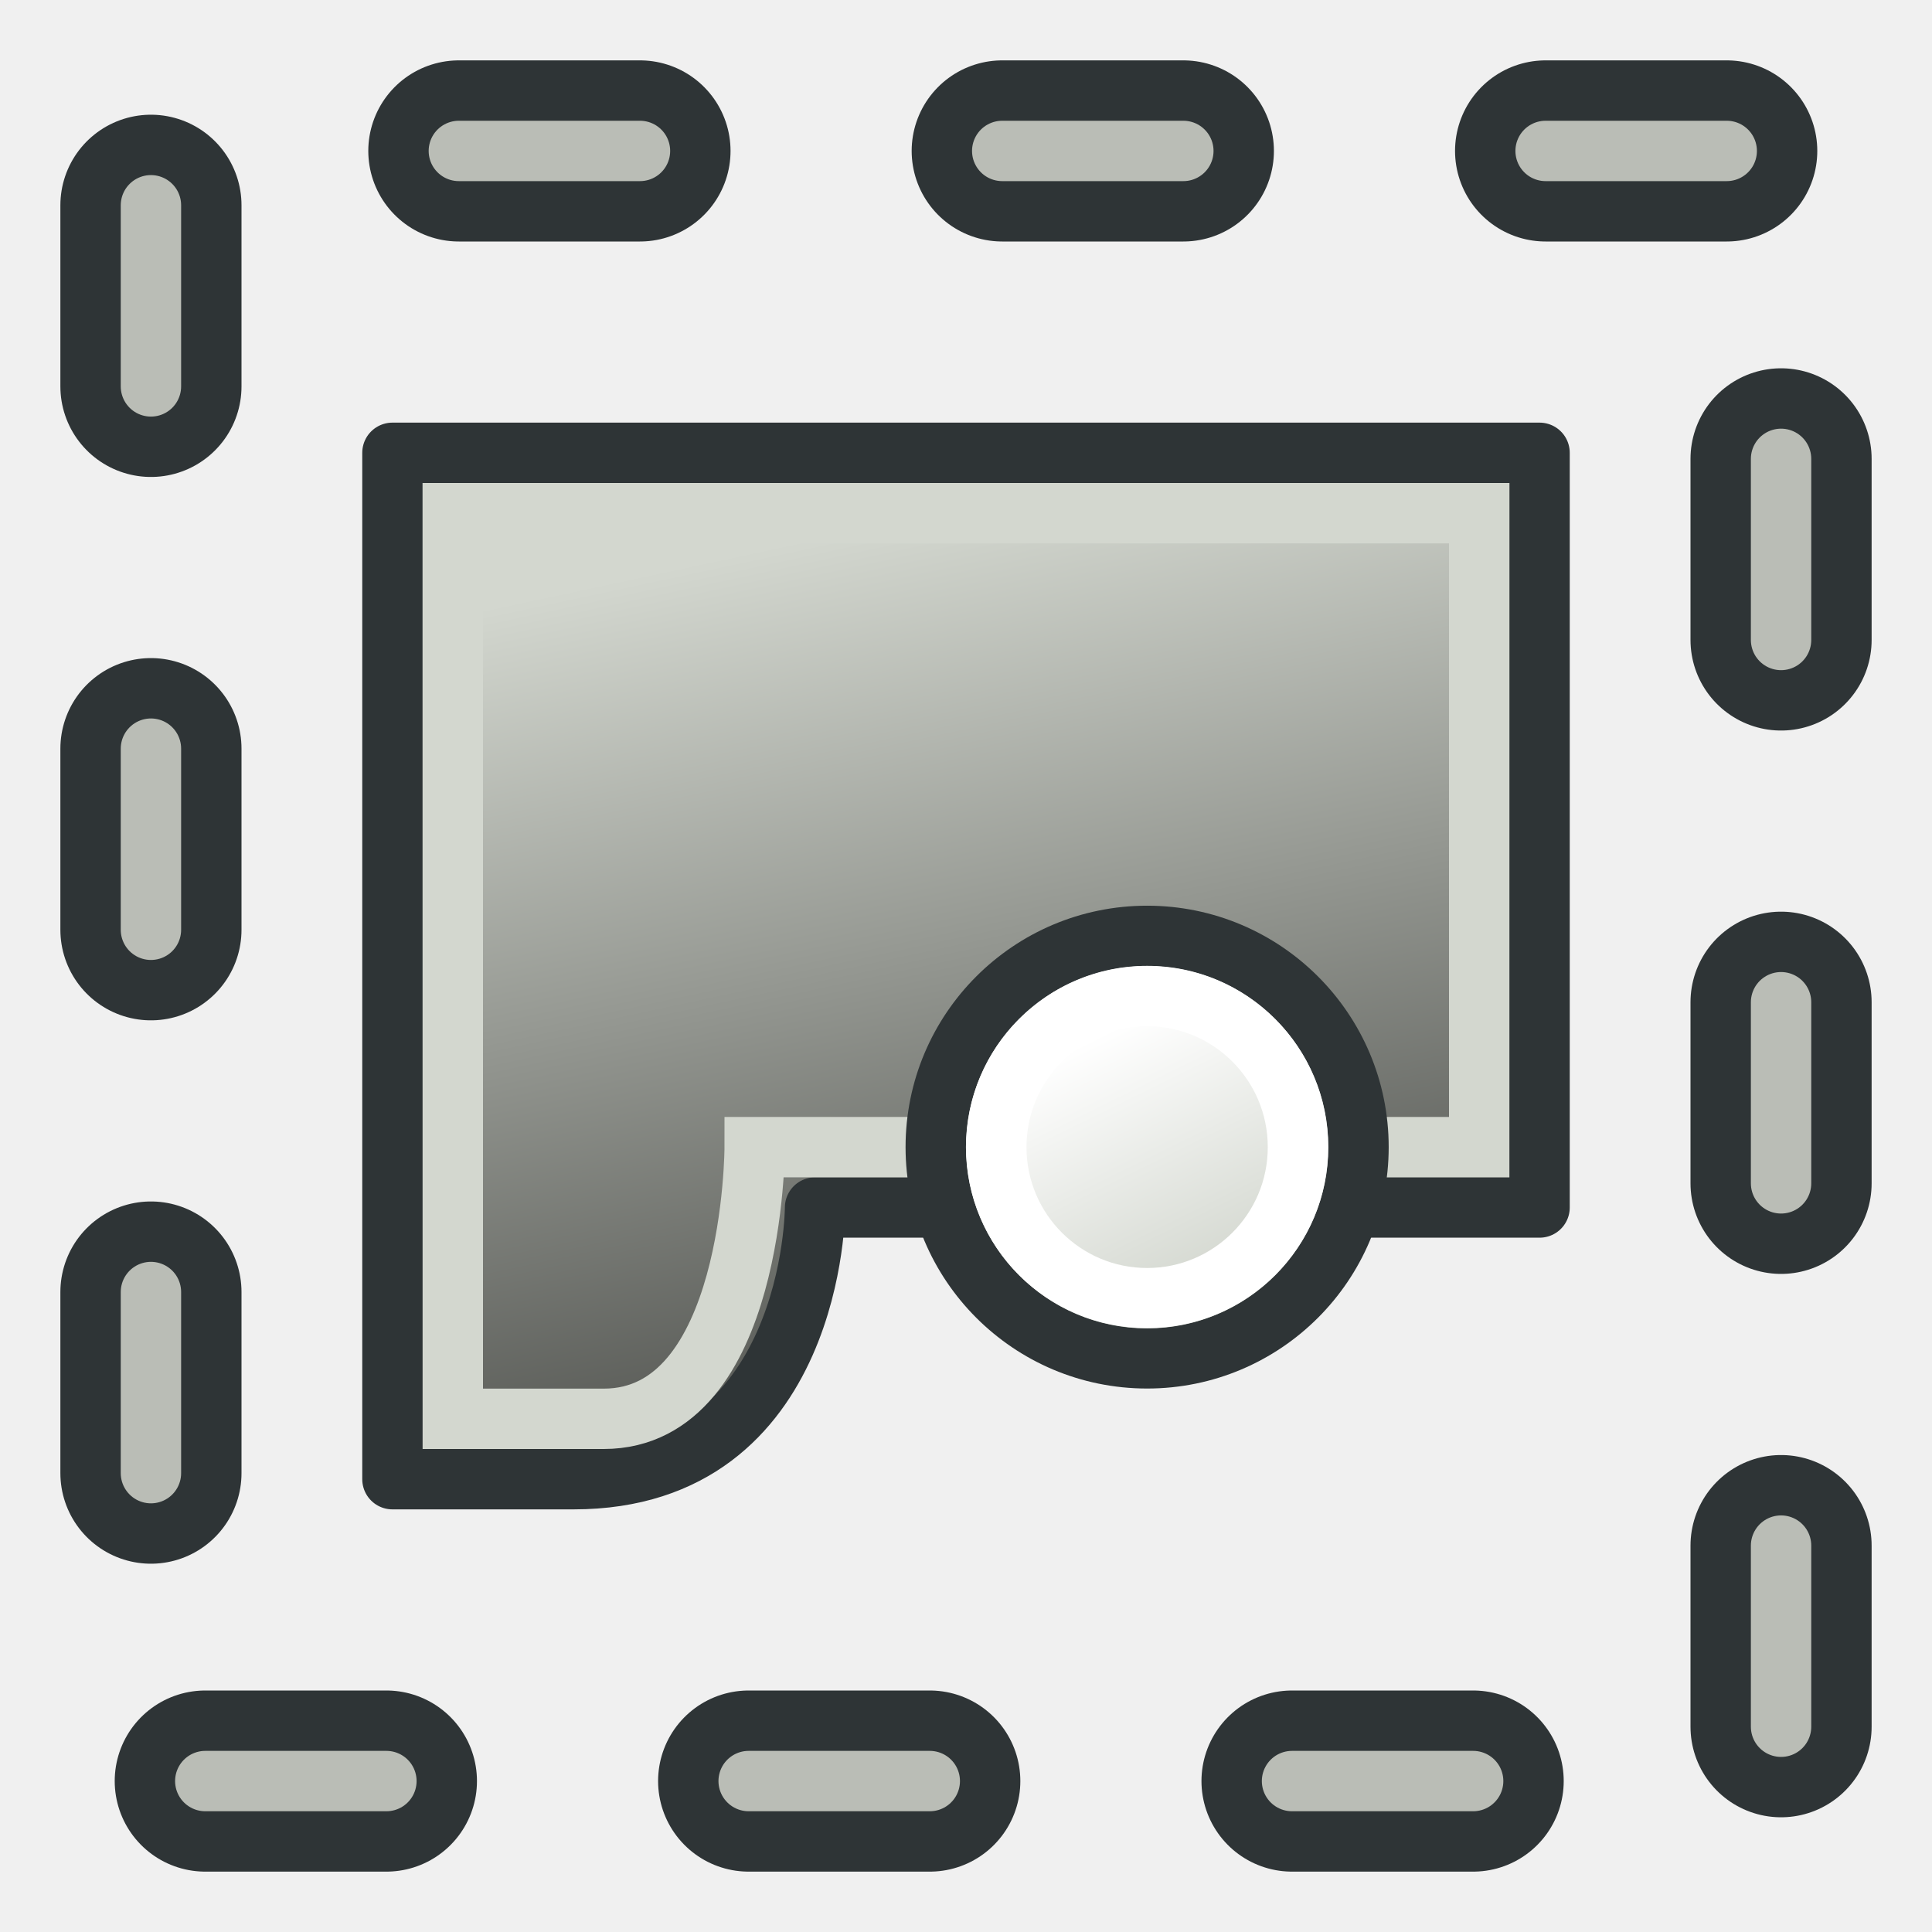
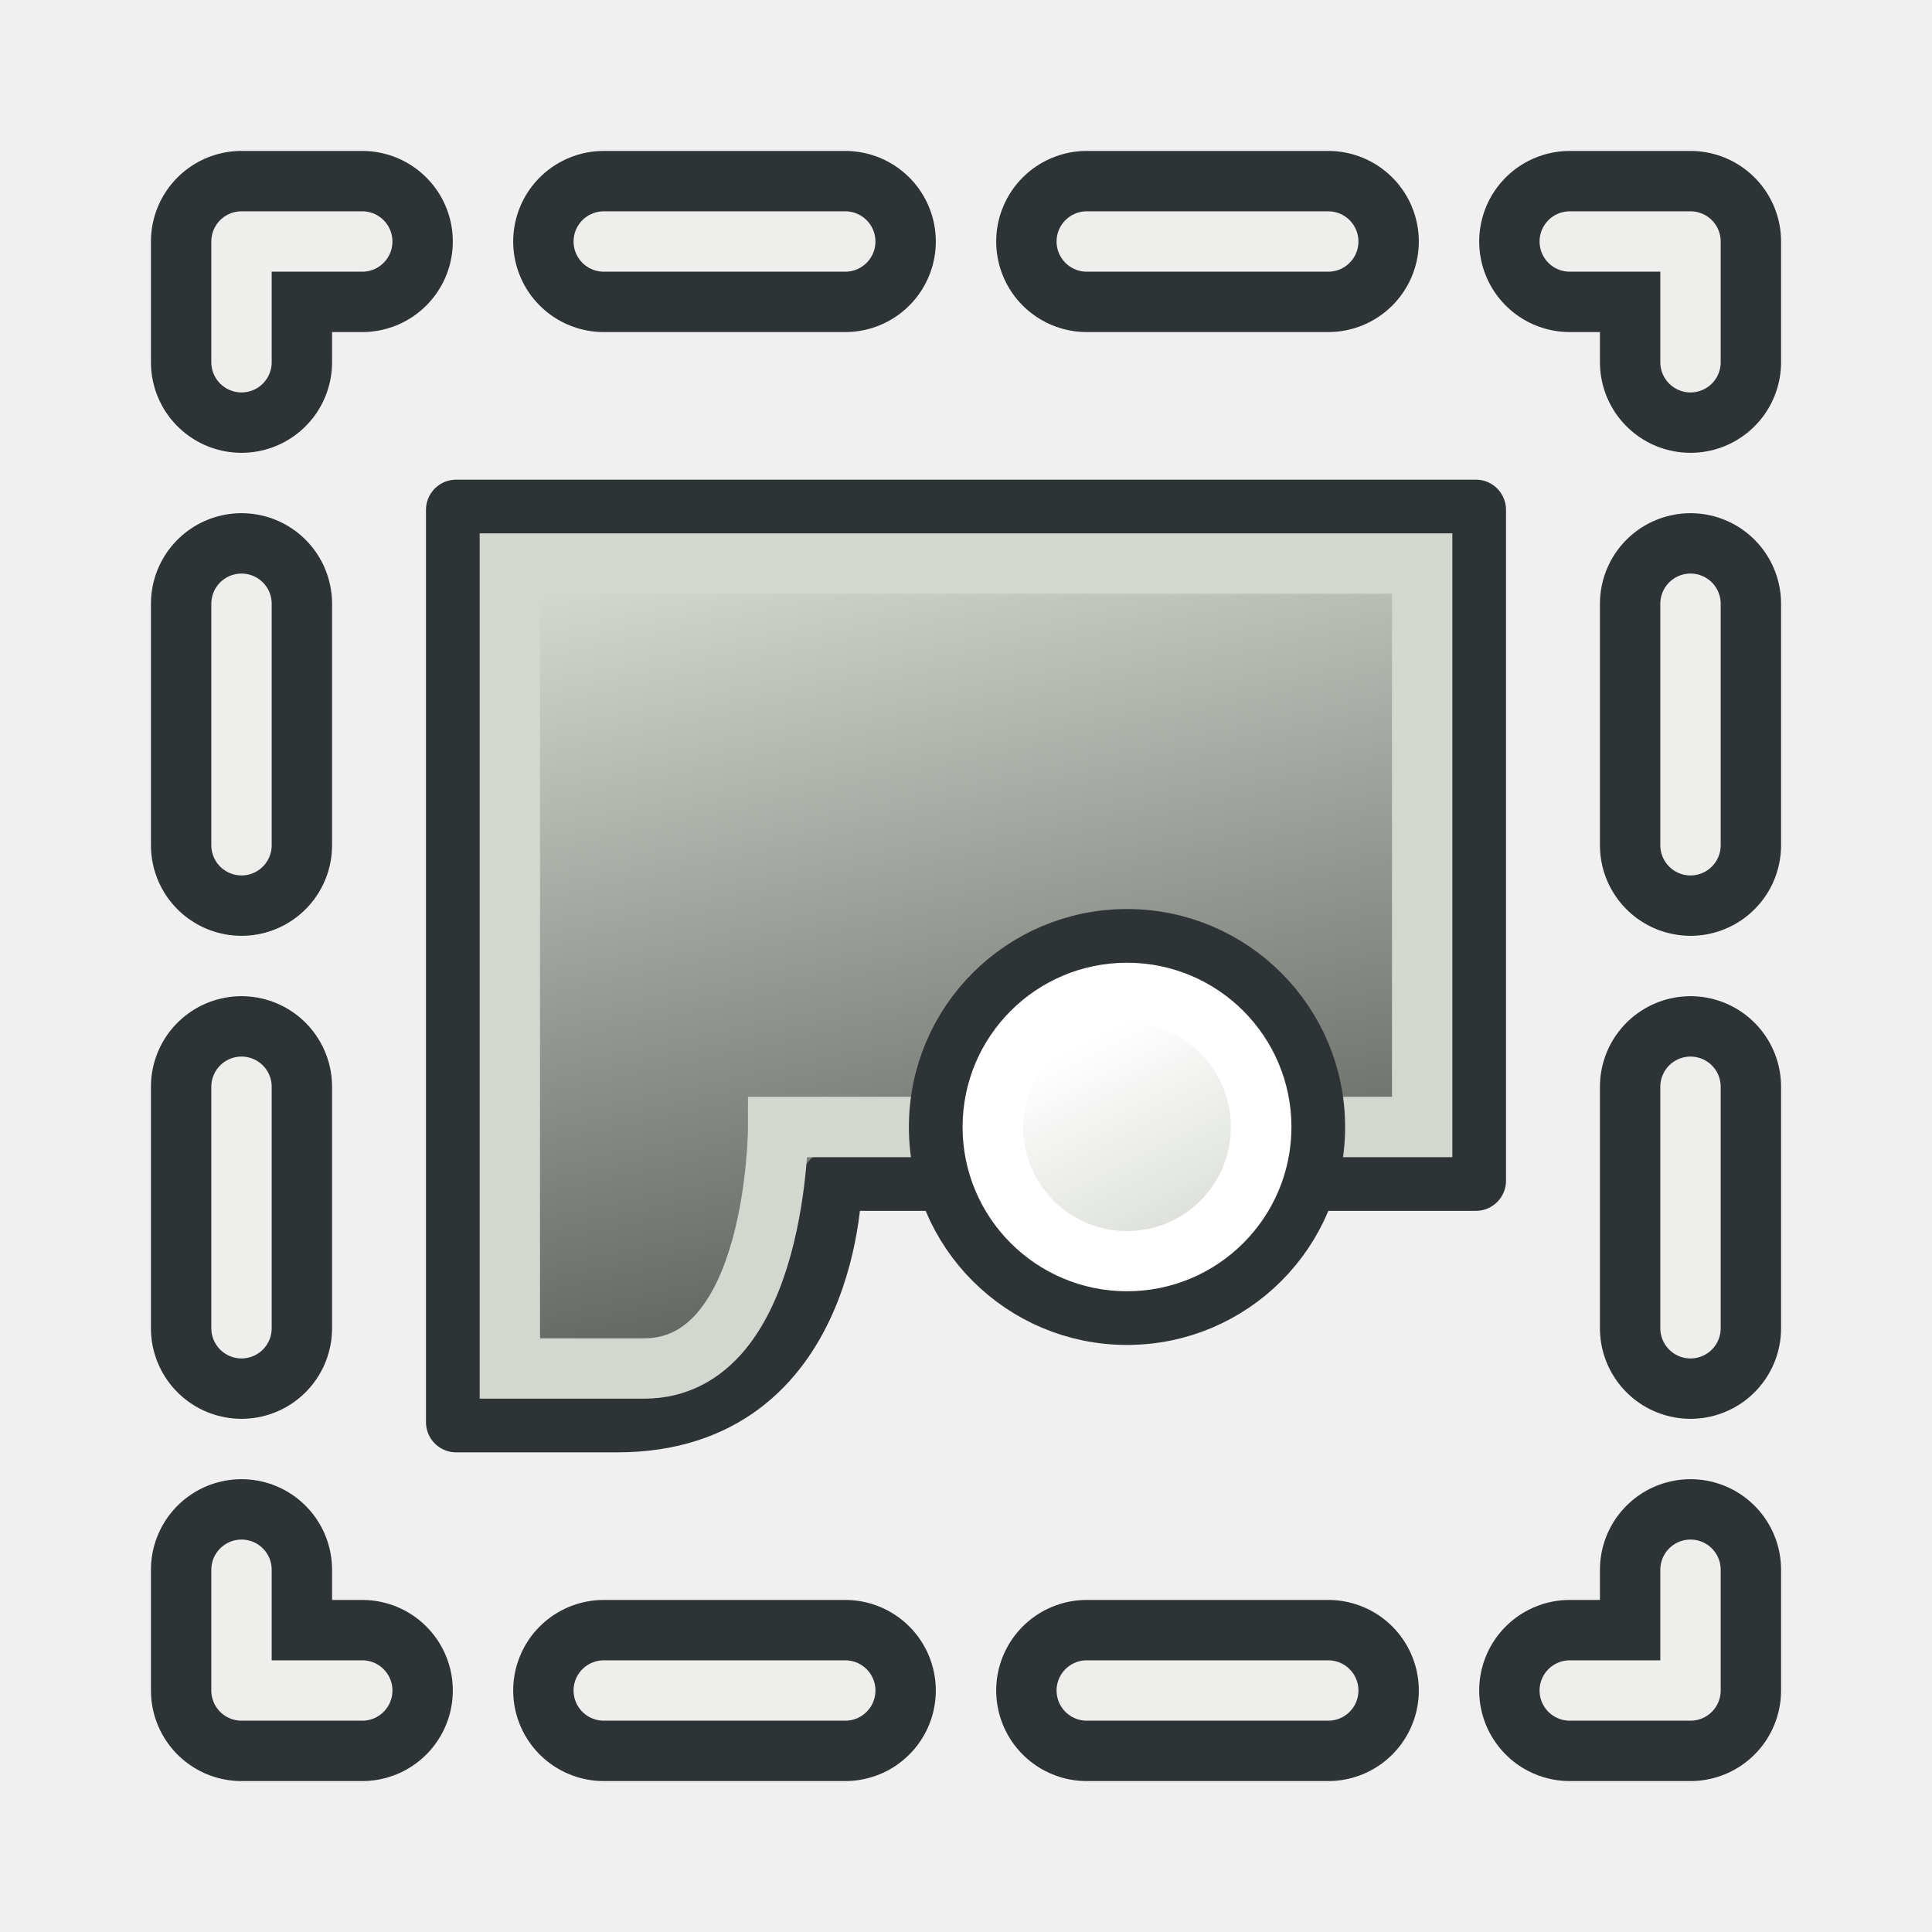
<svg xmlns="http://www.w3.org/2000/svg" xmlns:xlink="http://www.w3.org/1999/xlink" version="1.1" id="svg2160" height="64" width="64">
  <defs id="defs2162">
    <linearGradient id="linearGradient3020">
      <stop style="stop-color:#555753;stop-opacity:1" offset="0" id="stop3022" />
      <stop style="stop-color:#d3d7cf;stop-opacity:1" offset="1" id="stop3024" />
    </linearGradient>
-     <linearGradient gradientUnits="userSpaceOnUse" y2="19.585" x2="22.6" y1="22.427" x1="24.012" id="linearGradient3841" xlink:href="#linearGradient3827" />
+     <linearGradient gradientUnits="userSpaceOnUse" y2="19.585" x2="22.6" y1="22.427" x1="24.012" id="linearGradient3841" xlink:href="#linearGradient3827" gradientTransform="matrix(1.125,0,0,1.125,-2.60444,-2.359334)" />
    <linearGradient id="linearGradient3827">
      <stop id="stop3829" offset="0" style="stop-color:#d3d7cf;stop-opacity:1" />
      <stop id="stop3831" offset="1" style="stop-color:#ffffff;stop-opacity:1" />
    </linearGradient>
-     <linearGradient gradientTransform="matrix(1,0,0,-1,0,-1)" gradientUnits="userSpaceOnUse" y2="13" x2="26" y1="-15" x1="32" id="linearGradient3833" xlink:href="#linearGradient3020" />
+     <linearGradient gradientTransform="matrix(1.125,0,0,-1.125,-4,-1.125)" gradientUnits="userSpaceOnUse" y2="13" x2="26" y1="-15" x1="32" id="linearGradient3833" xlink:href="#linearGradient3020" />
  </defs>
-   <g transform="translate(0,32)" id="layer1">
-     <rect y="-27" x="5" height="54" width="54" id="rect4138-1" style="fill:none;stroke:#2e3436;stroke-width:6;stroke-linecap:round;stroke-linejoin:round;stroke-miterlimit:4;stroke-dasharray:6, 12;stroke-dashoffset:7.8;stroke-opacity:1" />
-     <path id="path7047-7" d="M 13,17 V -17 H 51 V 8 H 27 C 27,8 27,17 19,17 c -4,0 -6,0 -6,0 z" style="fill:url(#linearGradient3833);fill-opacity:1;fill-rule:evenodd;stroke:#2e3436;stroke-width:2;stroke-linecap:round;stroke-linejoin:round;stroke-opacity:1" />
-     <path id="path7047-4" d="M 15,15 V -15 H 49 V 6 H 25 C 25,6 25,15 20,15 c -4,0 -5,0 -5,0 z" style="fill:none;stroke:#d3d7cf;stroke-width:2;stroke-linecap:round;stroke-linejoin:miter;stroke-opacity:1" />
-     <ellipse ry="2.487" rx="2.47" cy="21.006" cx="22.953" transform="matrix(2.833609,0,0,2.814967,-27.03973,-53.13158)" id="path7049-4" style="fill:url(#linearGradient3841);fill-opacity:1;stroke:#2e3436;stroke-width:0.708;stroke-linecap:round;stroke-linejoin:round;stroke-miterlimit:4;stroke-dasharray:none;stroke-dashoffset:0;stroke-opacity:1" />
-     <rect y="-27" x="5" height="54" width="54" id="rect4138-7" style="fill:none;stroke:#babdb6;stroke-width:2;stroke-linecap:round;stroke-linejoin:round;stroke-miterlimit:4;stroke-dasharray:6, 12;stroke-dashoffset:7.8;stroke-opacity:1" />
-     <ellipse ry="2.487" rx="2.47" cy="21.006" cx="22.953" transform="matrix(2.024006,0,0,2.010691,-8.456945,-36.23685)" id="path7049-0" style="fill:none;stroke:#ffffff;stroke-width:0.991;stroke-linecap:round;stroke-linejoin:round;stroke-miterlimit:4;stroke-dasharray:none;stroke-dashoffset:0;stroke-opacity:1" />
+   <g transform="matrix(0.8888889,0,0,0.8888889,3.555556,32)" id="layer1" style="stroke-width:1.125">
+     <path y="-27" x="5" height="54" width="54" id="rect4138-1" style="display:inline;fill:none;stroke:#2e3436;stroke-width:6.75;stroke-linecap:round;stroke-linejoin:round;stroke-miterlimit:4;stroke-dasharray:none;stroke-dashoffset:8.775;stroke-opacity:1" d="M 5,-22.5 V -27 h 4.5 m 9,0 h 9 m 9,0 h 9 m 9,0 H 59 l 0,4.5 m 0,9 v 9 m 0,9 v 9 m 0,9 V 27 h -4.5 m -9,0 h -9 m -9,0 h -9 m -9,0 H 5 v -4.5 m 0,-9 v -9 m 0,-9 v -9 m 0,-9 V -27" />
+     <path y="-27" x="5" height="54" width="54" id="path1" style="display:inline;fill:none;stroke:#eeeeec;stroke-width:2.25;stroke-linecap:round;stroke-linejoin:round;stroke-miterlimit:4;stroke-dasharray:none;stroke-dashoffset:8.775;stroke-opacity:1" d="M 5,-22.5 V -27 h 4.5 m 9,0 h 9 m 9,0 h 9 m 9,0 H 59 l 0,4.5 m 0,9 v 9 m 0,9 v 9 m 0,9 V 27 h -4.5 m -9,0 h -9 m -9,0 h -9 m -9,0 H 5 v -4.5 m 0,-9 v -9 m 0,-9 v -9 m 0,-9 V -27" />
+     <path id="path7047-7" d="M 13,17 V -17 H 51 V 8 H 27 C 27,8 27,17 19,17 c -4,0 -6,0 -6,0 z" style="fill:url(#linearGradient3833);fill-opacity:1;fill-rule:evenodd;stroke:#2e3436;stroke-width:2.25;stroke-linecap:round;stroke-linejoin:round;stroke-opacity:1" />
+     <path id="path7047-4" d="M 15,15 V -15 H 49 V 6 H 25 C 25,6 25,15 20,15 c -4,0 -5,0 -5,0 z" style="fill:none;stroke:#d3d7cf;stroke-width:2.25;stroke-linecap:round;stroke-linejoin:miter;stroke-opacity:1" />
+     <ellipse ry="2.487" rx="2.47" cy="21.006" cx="22.953" transform="matrix(2.833609,0,0,2.814967,-27.03973,-53.13158)" id="path7049-4" style="fill:url(#linearGradient3841);fill-opacity:1;stroke:#2e3436;stroke-width:0.797;stroke-linecap:round;stroke-linejoin:round;stroke-miterlimit:4;stroke-dasharray:none;stroke-dashoffset:0;stroke-opacity:1" />
+     <ellipse ry="2.487" rx="2.47" cy="21.006" cx="22.953" transform="matrix(2.024006,0,0,2.010691,-8.456945,-36.23685)" id="path7049-0" style="fill:none;stroke:#ffffff;stroke-width:1.115;stroke-linecap:round;stroke-linejoin:round;stroke-miterlimit:4;stroke-dasharray:none;stroke-dashoffset:0;stroke-opacity:1" />
  </g>
</svg>
